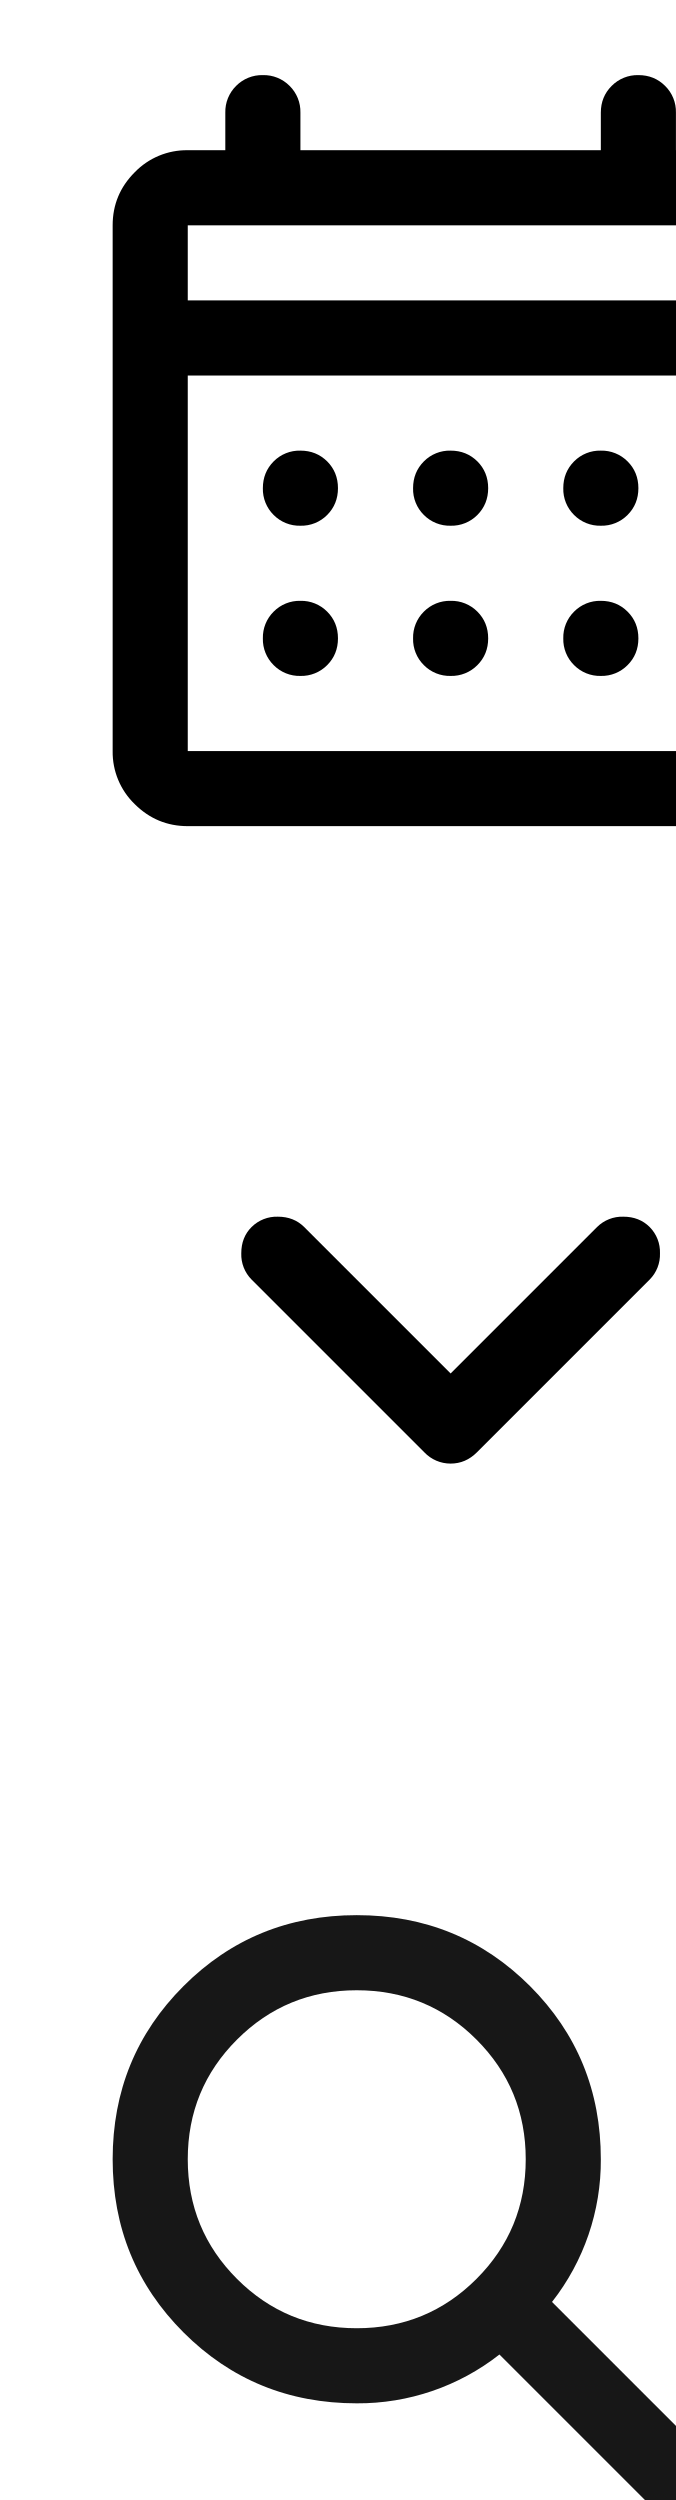
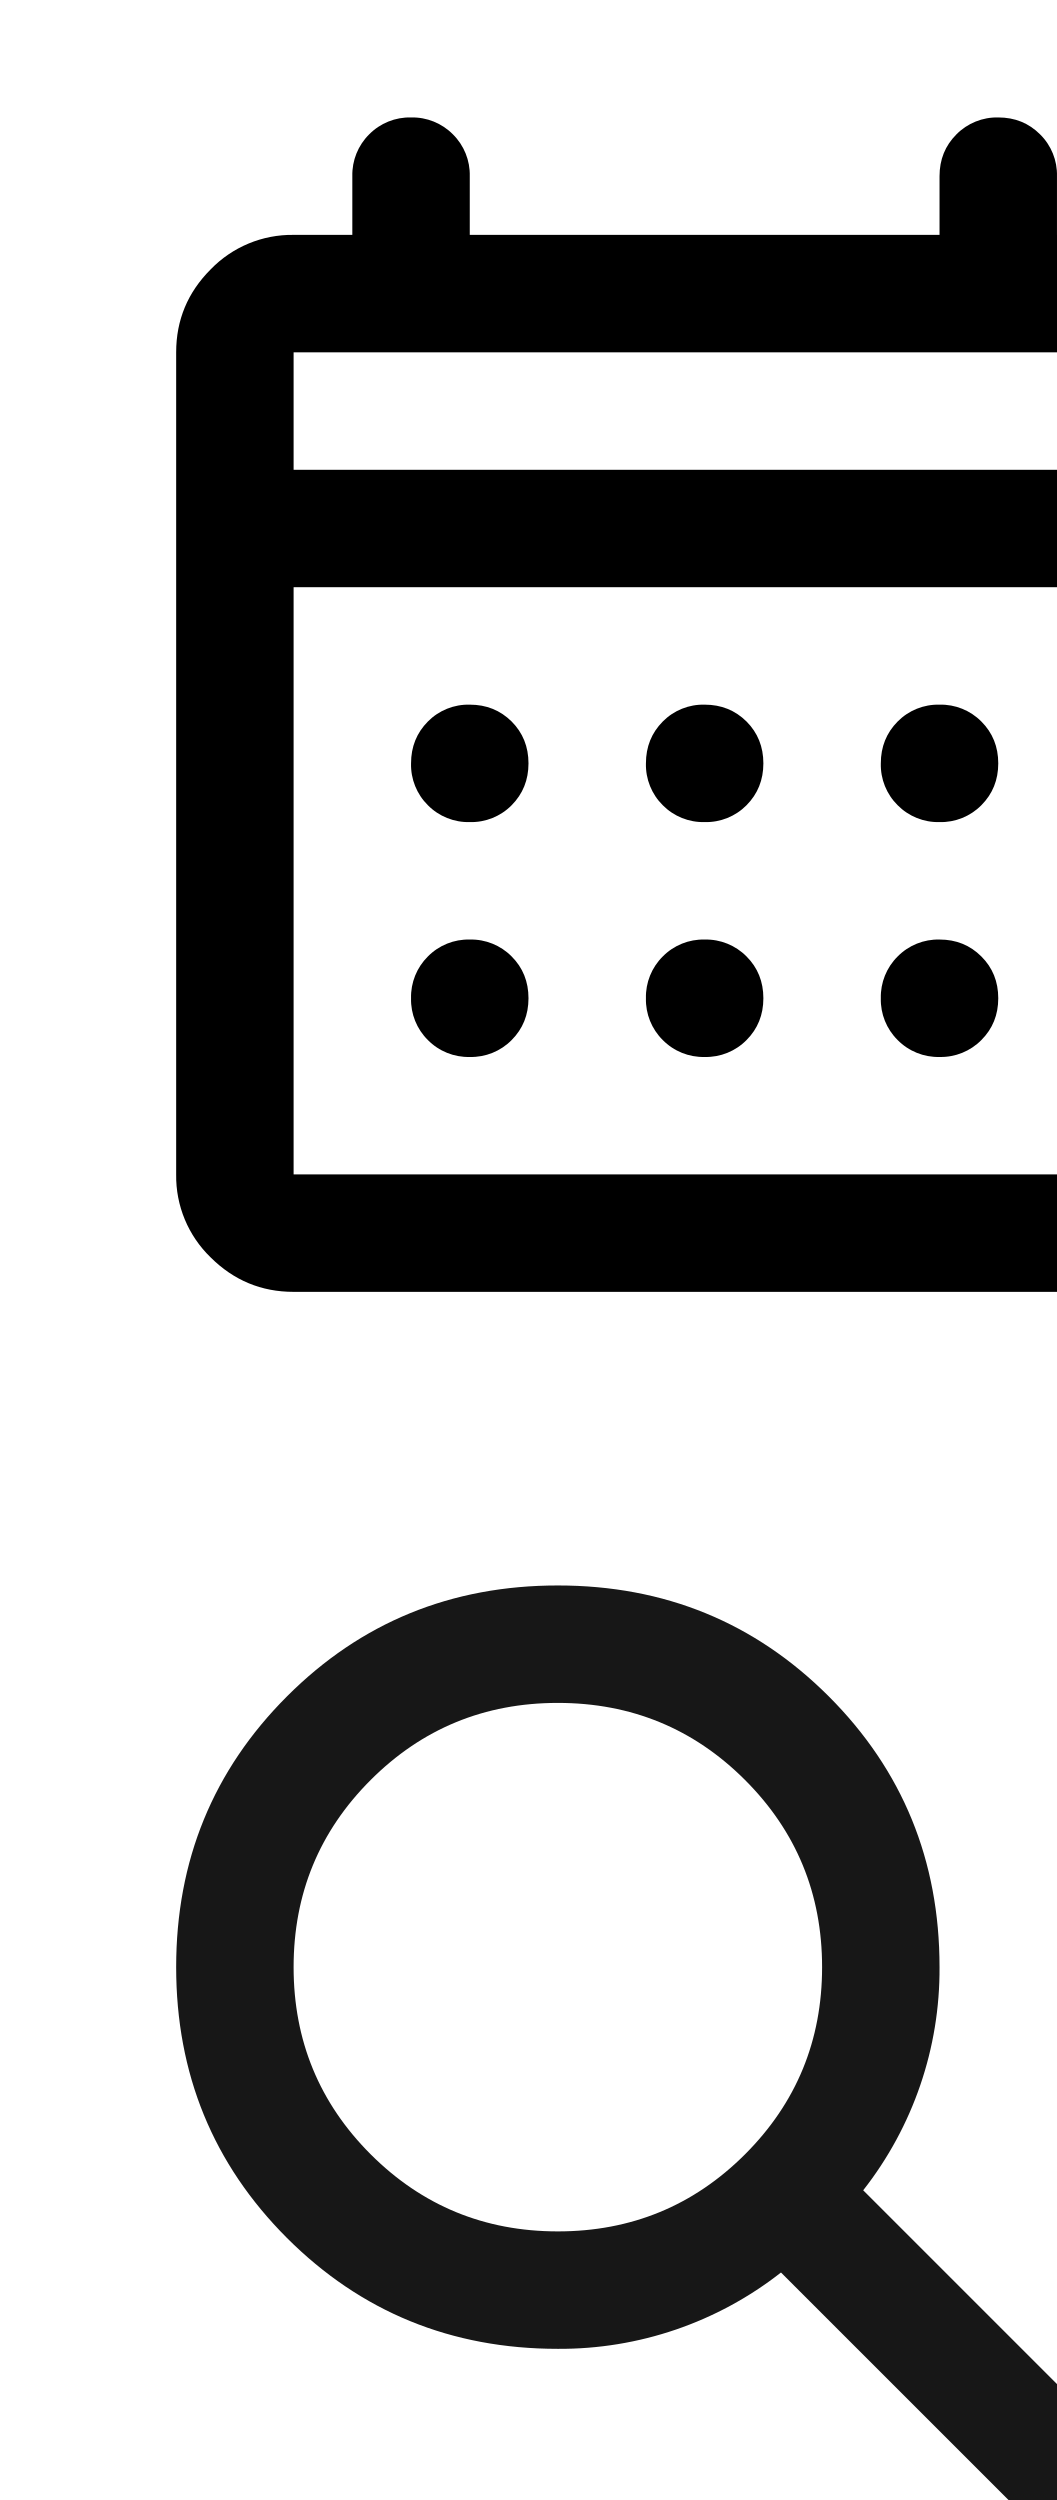
<svg xmlns="http://www.w3.org/2000/svg">
-   <symbol id="icon__arrow--down" viewBox="0 0 24 24">
+   <symbol id="icon__arrow--back" viewBox="0 0 21 24">
    <g fill="none">
-       <path d="M12 12.575l3.9-3.9a.948.948 0 01.7-.275c.283 0 .516.092.7.275a.948.948 0 01.275.7.948.948 0 01-.275.7l-4.6 4.6c-.2.2-.433.3-.7.3a.96.96 0 01-.7-.3l-4.6-4.6a.948.948 0 01-.275-.7c0-.283.091-.517.275-.7a.948.948 0 01.7-.275c.283 0 .516.092.7.275l3.9 3.9z" fill="currentColor" />
+       <path d="M17 2.38L15.067.5 4.536 10.745a1.725 1.725 0 000 2.506L15.066 23.5l1.932-1.88L7.114 12 17 2.38z" fill="currentColor" />
    </g>
  </symbol>
  <symbol id="icon__calendar" viewBox="0 0 24 24">
    <g fill="none">
      <path d="M5 22c-.55 0-1.02-.196-1.413-.587A1.926 1.926 0 013 20V6c0-.55.196-1.02.587-1.412A1.926 1.926 0 015 4h1V3a.97.97 0 01.287-.712A.968.968 0 017 2a.97.97 0 01.713.288A.968.968 0 018 3v1h8V3c0-.283.096-.52.288-.712A.968.968 0 0117 2c.283 0 .52.096.712.288A.965.965 0 0118 3v1h1c.55 0 1.02.196 1.413.588.391.391.587.862.587 1.412v14c0 .55-.196 1.02-.587 1.413A1.926 1.926 0 0119 22H5zm0-2h14V10H5v10zM5 8h14V6H5v2zm7 6a.968.968 0 01-.713-.287A.968.968 0 0111 13c0-.283.096-.52.287-.713A.968.968 0 0112 12c.283 0 .52.096.713.287.191.192.287.43.287.713s-.096.52-.287.713A.968.968 0 0112 14zm-4 0a.967.967 0 01-.713-.287A.968.968 0 017 13c0-.283.096-.52.287-.713A.967.967 0 018 12c.283 0 .52.096.713.287.191.192.287.43.287.713s-.096.52-.287.713A.967.967 0 018 14zm8 0a.968.968 0 01-.713-.287A.968.968 0 0115 13c0-.283.096-.52.287-.713A.968.968 0 0116 12a.97.97 0 01.712.287c.192.192.288.43.288.713s-.096.52-.288.713A.968.968 0 0116 14zm-4 4a.968.968 0 01-.713-.288A.968.968 0 0111 17a.97.97 0 01.287-.712A.968.968 0 0112 16a.97.97 0 01.713.288c.191.191.287.429.287.712s-.096.52-.287.712A.968.968 0 0112 18zm-4 0a.967.967 0 01-.713-.288A.968.968 0 017 17a.97.97 0 01.287-.712A.967.967 0 018 16a.97.97 0 01.713.288c.191.191.287.429.287.712s-.096.52-.287.712A.967.967 0 018 18zm8 0a.968.968 0 01-.713-.288A.968.968 0 0115 17a.97.97 0 01.287-.712A.968.968 0 0116 16c.283 0 .52.096.712.288.192.191.288.429.288.712s-.096.52-.288.712A.968.968 0 0116 18z" fill="currentColor" />
    </g>
  </symbol>
  <symbol id="icon__close" viewBox="0 0 44 44">
    <g fill="none">
      <rect x="14.14" y="12.213" width="23.843" height="2.725" rx="1.362" transform="rotate(45 14.14 12.213)" fill="currentColor" />
      <rect x="12.213" y="29.073" width="23.843" height="2.725" rx="1.362" transform="rotate(-45 12.213 29.073)" fill="currentColor" />
+     </g>
+   </symbol>
+   <symbol id="icon__doc" viewBox="0 0 21 21">
+     <g fill="none">
+       <path d="M14 14.875H7.875m6.125-3.5h-2.625m6.563.875c0 3.3 0 4.95-1.09 5.974-1.09 1.025-2.842 1.026-6.348 1.026h-.676c-2.853 0-4.28 0-5.271-.698a3.587 3.587 0 01-.748-.705c-.743-.932-.743-2.275-.743-4.96v-2.228c0-2.592 0-3.89.41-4.924.66-1.665 2.055-2.978 3.825-3.6 1.099-.385 2.475-.385 5.231-.385 1.573 0 2.361 0 2.99.22 1.01.356 1.807 1.106 2.184 2.057.235.591.235 1.332.235 2.814v5.409z" stroke="currentColor" stroke-width="1.5" stroke-linecap="round" stroke-linejoin="round" />
+       <path d="M3.063 10.5a2.916 2.916 0 012.916-2.916c.583 0 1.27.101 1.836-.05A1.461 1.461 0 008.846 6.5c.152-.566.05-1.253.05-1.836a2.916 2.916 0 012.916-2.915" stroke="currentColor" stroke-width="1.5" stroke-linecap="round" stroke-linejoin="round" />
    </g>
  </symbol>
  <symbol id="icon__globe" viewBox="0 0 24 24">
    <g fill="none">
      <path d="M12 22a9.676 9.676 0 01-3.875-.788 10.144 10.144 0 01-3.188-2.15 10.142 10.142 0 01-2.15-3.187A9.676 9.676 0 012 12c0-1.383.263-2.68.788-3.887a10.183 10.183 0 012.15-3.175 10.143 10.143 0 013.187-2.15A9.676 9.676 0 0112 2c1.383 0 2.68.263 3.887.788a10.183 10.183 0 013.175 2.15 10.184 10.184 0 012.15 3.175A9.649 9.649 0 0122 12a9.676 9.676 0 01-.788 3.875 10.143 10.143 0 01-2.15 3.188 10.184 10.184 0 01-3.175 2.15A9.649 9.649 0 0112 22zm0-2.05c.433-.6.808-1.225 1.125-1.875.317-.65.575-1.342.775-2.075h-3.8c.2.733.458 1.425.775 2.075.317.65.692 1.275 1.125 1.875zm-2.6-.4c-.3-.55-.563-1.12-.787-1.713A14.688 14.688 0 018.05 16H5.1a8.3 8.3 0 001.813 2.175A7.195 7.195 0 009.4 19.55zm5.2 0a7.195 7.195 0 002.487-1.375A8.299 8.299 0 0018.9 16h-2.95c-.15.633-.337 1.246-.563 1.837a13.857 13.857 0 01-.787 1.713zM4.25 14h3.4a13.208 13.208 0 01-.15-2 13.208 13.208 0 01.15-2h-3.4A7.959 7.959 0 004 12a7.959 7.959 0 00.25 2zm5.4 0h4.7a13.208 13.208 0 00.15-2 13.208 13.208 0 00-.15-2h-4.7a13.208 13.208 0 00-.15 2 13.208 13.208 0 00.15 2zm6.7 0h3.4a7.953 7.953 0 00.25-2 7.953 7.953 0 00-.25-2h-3.4a13.208 13.208 0 01.15 2 13.208 13.208 0 01-.15 2zm-.4-6h2.95a8.298 8.298 0 00-1.813-2.175A7.196 7.196 0 0014.6 4.45c.3.55.563 1.12.787 1.712.226.592.413 1.205.563 1.838zM10.1 8h3.8a11.82 11.82 0 00-.775-2.075A12.701 12.701 0 0012 4.05c-.433.6-.808 1.225-1.125 1.875A11.82 11.82 0 0010.1 8zm-5 0h2.95c.15-.633.337-1.246.563-1.838C8.838 5.571 9.1 5 9.4 4.45c-.933.3-1.763.758-2.488 1.375A8.298 8.298 0 005.1 8z" fill="currentColor" />
    </g>
  </symbol>
  <symbol id="icon__home" viewBox="0 0 24 24">
    <g fill="none">
      <path d="M6 19h3v-5c0-.283.096-.52.287-.713A.967.967 0 0110 13h4c.283 0 .52.096.713.287.191.192.287.43.287.713v5h3v-9l-6-4.5L6 10v9zm-2 0v-9a1.986 1.986 0 01.8-1.6l6-4.5c.35-.267.75-.4 1.2-.4.45 0 .85.133 1.2.4l6 4.5A1.985 1.985 0 0120 10v9c0 .55-.196 1.02-.587 1.413A1.926 1.926 0 0118 21h-4a.968.968 0 01-.713-.288A.968.968 0 0113 20v-5h-2v5a.97.97 0 01-.287.712A.968.968 0 0110 21H6c-.55 0-1.02-.196-1.412-.587A1.926 1.926 0 014 19z" fill="currentColor" />
    </g>
  </symbol>
  <symbol id="icon__hotel" viewBox="0 0 24 24">
    <g fill="none">
      <path d="M2 18v-5c0-.45.092-.858.275-1.225.183-.367.425-.692.725-.975V8c0-.833.292-1.542.875-2.125A2.893 2.893 0 016 5h4c.383 0 .742.07 1.075.213.333.141.642.337.925.587.283-.25.592-.446.925-.587A2.72 2.72 0 0114 5h4c.833 0 1.542.292 2.125.875S21 7.167 21 8v2.8c.3.283.542.608.725.975.183.367.275.775.275 1.225v5c0 .283-.096.52-.288.712A.968.968 0 0121 19a.968.968 0 01-.712-.288A.968.968 0 0120 18v-1H4v1c0 .283-.096.52-.288.712A.967.967 0 013 19a.967.967 0 01-.712-.288A.968.968 0 012 18zm11-8h6V8a.967.967 0 00-.288-.713A.968.968 0 0018 7h-4a.968.968 0 00-.713.287A.967.967 0 0013 8v2zm-8 0h6V8a.967.967 0 00-.287-.713A.968.968 0 0010 7H6a.968.968 0 00-.713.287A.968.968 0 005 8v2zm-1 5h16v-2a.968.968 0 00-.288-.713A.968.968 0 0019 12H5a.967.967 0 00-.713.287A.968.968 0 004 13v2z" fill="currentColor" />
    </g>
  </symbol>
  <symbol id="icon__logout" viewBox="0 0 24 24">
    <g fill="none">
      <path d="M11 13c.283 0 .52-.096.713-.287A.968.968 0 0012 12a.968.968 0 00-.287-.713A.968.968 0 0011 11a.968.968 0 00-.713.287A.968.968 0 0010 12c0 .283.096.52.287.713.192.191.43.287.713.287zm-4 8v-2l6-1V6.875c0-.25-.075-.475-.225-.675a.848.848 0 00-.575-.35L7 5V3l5.5.9a2.988 2.988 0 011.8 1.025c.467.55.7 1.192.7 1.925v11.1c0 .483-.158.913-.475 1.288a1.96 1.96 0 01-1.2.687L7 21zm0-2h10V5H7v14zm-3 2a.967.967 0 01-.712-.288A.968.968 0 013 20c0-.283.096-.52.288-.712A.967.967 0 014 19h1V5c0-.55.196-1.02.588-1.413A1.926 1.926 0 017 3h10c.55 0 1.02.196 1.413.587.39.393.587.863.587 1.413v14h1c.283 0 .52.096.712.288.192.191.288.429.288.712s-.096.52-.288.712A.968.968 0 0120 21H4z" fill="currentColor" />
    </g>
  </symbol>
  <symbol id="icon__loyalty" viewBox="0 0 24 24">
    <g fill="none">
      <path d="M12 20.325c-.233 0-.47-.042-.713-.125a1.652 1.652 0 01-.637-.4l-1.725-1.575a68.355 68.355 0 01-4.788-4.813C2.714 11.822 2 10.067 2 8.15c0-1.567.525-2.875 1.575-3.925C4.625 3.175 5.933 2.65 7.5 2.65c.883 0 1.717.188 2.5.563.783.375 1.45.887 2 1.537a5.956 5.956 0 012-1.537 5.717 5.717 0 012.5-.563c1.567 0 2.875.525 3.925 1.575C21.475 5.275 22 6.583 22 8.15c0 1.917-.708 3.675-2.125 5.275a59.847 59.847 0 01-4.825 4.825l-1.7 1.55a1.652 1.652 0 01-.637.4c-.242.083-.48.125-.713.125zM11.05 6.75c-.483-.683-1-1.204-1.55-1.562-.55-.359-1.217-.538-2-.538-1 0-1.833.333-2.5 1s-1 1.5-1 2.5c0 .867.308 1.788.925 2.762a19.094 19.094 0 002.213 2.838 38.412 38.412 0 002.65 2.575c.908.8 1.645 1.458 2.212 1.975a180.24 180.24 0 012.213-1.975c.908-.8 1.791-1.658 2.65-2.575a19.092 19.092 0 002.212-2.838c.617-.974.925-1.895.925-2.762 0-1-.333-1.833-1-2.5s-1.5-1-2.5-1c-.783 0-1.45.18-2 .538-.55.358-1.067.879-1.55 1.562a1.138 1.138 0 01-.95.5 1.138 1.138 0 01-.95-.5z" fill="currentColor" />
    </g>
  </symbol>
  <symbol id="icon__mail" viewBox="0 0 24 24">
    <g fill="none">
      <path d="M15.95 22l-4.25-4.25 1.4-1.4 2.85 2.85 5.65-5.65 1.4 1.4L15.95 22zM12 11l8-5H4l8 5zm0 2L4 8v10h5.15l2 2H4c-.55 0-1.02-.196-1.413-.587A1.926 1.926 0 012 18V6c0-.55.196-1.02.587-1.412A1.926 1.926 0 014 4h16c.55 0 1.02.196 1.413.588.391.391.587.862.587 1.412v4.35l-2 2V8l-8 5z" fill="currentColor" />
    </g>
  </symbol>
  <symbol id="icon__new" viewBox="0 0 24 24">
    <g fill="none">
      <path d="M11 15v2c0 .283.096.52.287.712.192.192.43.288.713.288s.52-.096.713-.288A.968.968 0 0013 17v-2h2c.283 0 .52-.096.713-.287A.968.968 0 0016 14a.968.968 0 00-.287-.713A.968.968 0 0015 13h-2v-2a.968.968 0 00-.287-.713A.968.968 0 0012 10a.968.968 0 00-.713.287A.968.968 0 0011 11v2H9a.967.967 0 00-.713.287A.968.968 0 008 14c0 .283.096.52.287.713.192.191.43.287.713.287h2zm-5 7c-.55 0-1.02-.196-1.412-.587A1.926 1.926 0 014 20V4c0-.55.196-1.02.588-1.413A1.926 1.926 0 016 2h7.175a1.975 1.975 0 011.4.575l4.85 4.85a1.975 1.975 0 01.575 1.4V20c0 .55-.196 1.02-.587 1.413A1.926 1.926 0 0118 22H6zm7-14V4H6v16h12V9h-4a.968.968 0 01-.713-.287A.967.967 0 0113 8z" fill="currentColor" />
    </g>
  </symbol>
  <symbol id="icon__pass" viewBox="0 0 24 24">
    <g fill="none">
      <path d="M4 20c-.55 0-1.02-.196-1.413-.587A1.926 1.926 0 012 18V6c0-.55.196-1.02.587-1.412A1.926 1.926 0 014 4h16c.55 0 1.02.196 1.413.588.391.391.587.862.587 1.412v12c0 .55-.196 1.02-.587 1.413A1.926 1.926 0 0120 20H4zm0-2h7V6H4v12zm9 0h7V6h-7v12zm-8-2h5v-2H5v2zm0-3h5v-2H5v2zm0-3h5V8H5v2zm9 6h5v-2h-5v2zm0-3h5v-2h-5v2zm0-3h5V8h-5v2z" fill="currentColor" />
    </g>
  </symbol>
  <symbol id="icon__payment" viewBox="0 0 24 24">
    <g fill="none">
      <path d="M22 6v12c0 .55-.196 1.02-.587 1.413A1.926 1.926 0 0120 20H4c-.55 0-1.02-.196-1.413-.587A1.926 1.926 0 012 18V6c0-.55.196-1.02.587-1.412A1.926 1.926 0 014 4h16c.55 0 1.02.196 1.413.588.391.391.587.862.587 1.412zM4 8h16V6H4v2zm0 4v6h16v-6H4z" fill="currentColor" />
    </g>
  </symbol>
  <symbol id="icon__phone" viewBox="0 0 24 24">
    <g fill="none">
      <path d="M19.95 21c-2.083 0-4.142-.454-6.175-1.363-2.033-.908-3.883-2.195-5.55-3.862-1.667-1.667-2.954-3.517-3.862-5.55C3.454 8.192 3 6.133 3 4.05c0-.3.1-.55.3-.75.2-.2.45-.3.75-.3H8.1a.93.93 0 01.625.237.914.914 0 01.325.563l.65 3.5a1.77 1.77 0 01-.025.675c-.05.183-.142.342-.275.475L6.975 10.9c.333.617.73 1.213 1.188 1.787.458.575.962 1.13 1.512 1.663.517.517 1.058.996 1.625 1.438.567.441 1.167.845 1.8 1.212l2.35-2.35a1.4 1.4 0 01.588-.338 1.61 1.61 0 01.712-.062l3.45.7c.233.067.425.188.575.363A.88.88 0 0121 15.9v4.05c0 .3-.1.55-.3.75-.2.2-.45.3-.75.3zM6.025 9l1.65-1.65L7.25 5H5.025c.083.683.2 1.358.35 2.025.15.667.367 1.325.65 1.975zm8.95 8.95c.65.283 1.313.508 1.987.675.675.167 1.355.275 2.038.325v-2.2l-2.35-.475-1.675 1.675z" fill="currentColor" />
    </g>
  </symbol>
  <symbol id="icon__search" viewBox="0 0 24 24">
    <g fill="none">
      <path d="M9.5 16c-1.817 0-3.354-.63-4.612-1.887C3.629 12.854 3 11.317 3 9.5c0-1.817.63-3.354 1.888-4.612C6.146 3.629 7.683 3 9.5 3c1.817 0 3.354.63 4.613 1.888C15.37 6.146 16 7.683 16 9.5a6.096 6.096 0 01-1.3 3.8l5.6 5.6a.948.948 0 01.275.7.948.948 0 01-.275.7.948.948 0 01-.7.275.948.948 0 01-.7-.275l-5.6-5.6A6.096 6.096 0 019.5 16zm0-2c1.25 0 2.313-.438 3.188-1.313C13.562 11.813 14 10.75 14 9.5c0-1.25-.438-2.313-1.313-3.188C11.813 5.438 10.75 5 9.5 5c-1.25 0-2.313.438-3.188 1.313S5 8.25 5 9.5c0 1.25.438 2.313 1.313 3.188C7.188 13.562 8.25 14 9.5 14z" fill="#171717" />
    </g>
  </symbol>
  <symbol id="icon__services" viewBox="0 0 24 24">
    <g fill="none">
      <path d="M14.05 15.55l-.7-.7a1.02 1.02 0 00-.713-.313.93.93 0 00-.712.288c-.2.2-.3.438-.3.713 0 .274.1.512.3.712l1.425 1.425c.2.2.433.3.7.3.267 0 .5-.1.7-.3l3.575-3.575c.2-.2.296-.433.288-.7a1.006 1.006 0 00-.313-.7c-.2-.183-.433-.28-.7-.287a.916.916 0 00-.7.287l-2.85 2.85zM8 15h1c.283 0 .52-.096.713-.287A.968.968 0 0010 14a.968.968 0 00-.287-.713A.967.967 0 009 13H8a.967.967 0 00-.713.287A.968.968 0 007 14c0 .283.096.52.287.713.192.191.43.287.713.287zm0-3h5c.283 0 .52-.096.713-.287A.968.968 0 0014 11a.968.968 0 00-.287-.713A.968.968 0 0013 10H8a.967.967 0 00-.713.287A.968.968 0 007 11c0 .283.096.52.287.713.192.191.43.287.713.287zm0-3h5c.283 0 .52-.096.713-.287A.967.967 0 0014 8a.967.967 0 00-.287-.713A.968.968 0 0013 7H8a.968.968 0 00-.713.287A.968.968 0 007 8c0 .283.096.52.287.713.192.191.43.287.713.287zm4 13a9.738 9.738 0 01-3.9-.788 10.099 10.099 0 01-3.175-2.137c-.9-.9-1.612-1.958-2.137-3.175A9.738 9.738 0 012 12a9.74 9.74 0 01.788-3.9 10.099 10.099 0 012.137-3.175c.9-.9 1.958-1.612 3.175-2.137A9.738 9.738 0 0112 2a9.74 9.74 0 013.9.788 10.098 10.098 0 013.175 2.137c.9.9 1.613 1.958 2.137 3.175A9.738 9.738 0 0122 12a9.738 9.738 0 01-.788 3.9 10.098 10.098 0 01-2.137 3.175c-.9.9-1.958 1.613-3.175 2.137A9.738 9.738 0 0112 22zm0-2c2.233 0 4.125-.775 5.675-2.325C19.225 16.125 20 14.233 20 12c0-2.233-.775-4.125-2.325-5.675C16.125 4.775 14.233 4 12 4c-2.233 0-4.125.775-5.675 2.325C4.775 7.875 4 9.767 4 12c0 2.233.775 4.125 2.325 5.675C7.875 19.225 9.767 20 12 20z" fill="currentColor" />
    </g>
  </symbol>
  <symbol id="icon__social--tg" viewBox="0 0 44 44">
    <g fill="none">
      <path fill-rule="evenodd" clip-rule="evenodd" d="M40.334 22c0 10.125-8.21 18.333-18.334 18.333-10.124 0-18.333-8.208-18.333-18.333C3.667 11.875 11.876 3.667 22 3.667c10.125 0 18.334 8.208 18.334 18.333zm-17.677-4.799c-1.782.742-5.346 2.277-10.691 4.605-.868.345-1.323.683-1.364 1.013-.07.56.629.78 1.58 1.077l.401.128c.937.304 2.195.66 2.85.674.593.012 1.256-.232 1.989-.733 4.992-3.372 7.57-5.075 7.732-5.112.114-.026.273-.06.38.037.107.094.096.274.086.323-.07.295-2.812 2.845-4.232 4.165-.443.411-.757.703-.82.77a24.1 24.1 0 01-.432.426c-.87.837-1.521 1.467.037 2.494.749.493 1.348.901 1.945 1.307.652.445 1.303.888 2.147 1.441.213.143.42.285.618.428.76.542 1.443 1.028 2.286.952.489-.046.996-.506 1.253-1.88.606-3.247 1.8-10.281 2.077-13.181a3.06 3.06 0 00-.03-.721.764.764 0 00-.263-.497c-.218-.178-.558-.217-.71-.214-.69.013-1.747.38-6.839 2.498z" fill="currentColor" />
    </g>
  </symbol>
  <symbol id="icon__social--wa" viewBox="0 0 44 44">
    <g fill="none">
      <path d="M25.281 4.84l-1.045-.147a16.738 16.738 0 00-16.353 7.334 16.684 16.684 0 00-1.302 17.71 2.383 2.383 0 01.184 1.833c-.752 2.585-1.449 5.188-2.182 7.92l.917-.275c2.475-.66 4.95-1.32 7.425-1.925a2.658 2.658 0 011.558.147A17.324 17.324 0 1025.281 4.84zm4.62 24.053a5.06 5.06 0 01-4.986 1.027 16.866 16.866 0 01-9.405-6.802 15.584 15.584 0 01-2.035-3.813 4.566 4.566 0 011.008-4.62 2.255 2.255 0 012.42-.77c.367.092.623.623.953 1.027.27.757.58 1.497.935 2.218a1.723 1.723 0 01-.366 2.402c-.825.733-.697 1.338-.11 2.163a12.283 12.283 0 005.17 4.253c.586.257 1.026.312 1.411-.293.165-.238.385-.44.569-.66 1.063-1.338.733-1.32 2.42-.587.537.226 1.057.49 1.558.789.495.293 1.247.605 1.357 1.045a2.659 2.659 0 01-.899 2.621z" fill="currentColor" />
    </g>
  </symbol>
  <symbol id="icon__surf" viewBox="0 0 24 24">
    <g fill="none">
      <path d="M3 23a.967.967 0 01-.712-.288A.968.968 0 012 22c0-.283.096-.52.288-.712A.967.967 0 013 21a5.16 5.16 0 001.287-.163c.426-.108.83-.279 1.213-.512.15-.083.317-.125.5-.125s.35.042.5.125c.383.233.787.404 1.213.512a5.195 5.195 0 002.574 0c.425-.108.83-.279 1.213-.512.15-.083.32-.125.512-.125s.355.042.488.125c.383.233.787.404 1.213.512a5.195 5.195 0 002.575 0 4.426 4.426 0 001.212-.512.927.927 0 01.5-.125c.2 0 .367.042.5.125.383.233.788.404 1.212.512.425.109.855.163 1.288.163.283 0 .52.096.712.288.192.191.288.429.288.712s-.096.52-.288.712A.968.968 0 0121 23a6.264 6.264 0 01-1.525-.188A6.79 6.79 0 0118 22.25a6.79 6.79 0 01-1.475.563 6.264 6.264 0 01-3.05 0A6.79 6.79 0 0112 22.25a6.79 6.79 0 01-1.475.563 6.264 6.264 0 01-3.05 0A6.79 6.79 0 016 22.25a6.79 6.79 0 01-1.475.563C4.025 22.938 3.517 23 3 23zm9.175-13L16 13v3.85c.267.183.525.375.775.575.25.2.492.392.725.575-.35.3-.733.542-1.15.725A3.315 3.315 0 0115 19c-.6 0-1.158-.142-1.675-.425A4.638 4.638 0 0112 17.5a4.638 4.638 0 01-1.325 1.075 3.429 3.429 0 01-2.163.387 2.88 2.88 0 01-.462-.112c-1.433-.983-2.633-1.975-3.6-2.975-.967-1-1.45-1.867-1.45-2.6 0-.517.2-.858.6-1.025.4-.167.817-.25 1.25-.25.483 0 1.042.07 1.675.213a15.61 15.61 0 012.025.612l-.525-3.1a1.622 1.622 0 01.112-.987c.142-.325.363-.588.663-.788l2.15-1.45c-.05 0-.17-.02-.362-.063a17.537 17.537 0 00-.638-.125 17.512 17.512 0 01-.637-.125 2.42 2.42 0 00-.363-.062l-2 1.375a1 1 0 01-.75.15 1.005 1.005 0 01-.65-.425c-.15-.233-.2-.487-.15-.762a.924.924 0 01.425-.638l2.325-1.6a.874.874 0 01.75-.15l5.15.95c.233.033.458.125.675.275.217.15.4.358.55.625l.875 1.55c.35.633.82 1.167 1.413 1.6a4.77 4.77 0 002.012.85c.267.05.488.175.663.375.175.2.262.433.262.7 0 .283-.1.517-.3.7a.838.838 0 01-.7.225 6.614 6.614 0 01-2.962-1.15 7.237 7.237 0 01-2.113-2.3L12.175 10zM10.3 11.1l.45 2.65c.45.217 1.008.504 1.675.863A35.46 35.46 0 0114 15.5V14l-3.7-2.9zM17 5.5c-.55 0-1.02-.196-1.412-.588A1.926 1.926 0 0115 3.5c0-.55.196-1.02.588-1.413A1.926 1.926 0 0117 1.5c.55 0 1.02.196 1.413.587.391.392.587.863.587 1.413s-.196 1.02-.587 1.412A1.926 1.926 0 0117 5.5z" fill="currentColor" />
    </g>
  </symbol>
  <symbol id="icon__ticket" viewBox="0 0 24 24">
    <g fill="none">
      <path d="M11.8 12.9l-2.4.6-1.075-.8c-.05-.033-.183-.067-.4-.1l-.125.05a.451.451 0 00-.325.262.407.407 0 00.025.413l1.15 2c.067.1.15.17.25.213a.48.48 0 00.325.012l8.525-2.25a.864.864 0 00.563-.463.997.997 0 00.087-.737.877.877 0 00-.438-.563.925.925 0 00-.712-.087l-2.45.65-3.725-3.5a.59.59 0 00-.3-.162.712.712 0 00-.35.012l-.125.025a.647.647 0 00-.488.4.665.665 0 00.038.625l1.95 3.4zM4 20c-.55 0-1.02-.196-1.413-.587A1.926 1.926 0 012 18v-3.375c0-.183.058-.342.175-.475a.76.76 0 01.45-.25c.4-.133.73-.375.987-.725A1.93 1.93 0 004 12c0-.433-.13-.825-.388-1.175a1.983 1.983 0 00-.987-.725.76.76 0 01-.45-.25A.698.698 0 012 9.375V6c0-.55.196-1.02.587-1.412A1.926 1.926 0 014 4h16c.55 0 1.02.196 1.413.588.391.391.587.862.587 1.412v12c0 .55-.196 1.02-.587 1.413A1.926 1.926 0 0120 20H4zm0-2h16V6H4v2.55a4.1 4.1 0 011.463 1.462C5.82 10.621 6 11.284 6 12c0 .717-.18 1.38-.537 1.988A4.1 4.1 0 014 15.45V18z" fill="currentColor" />
    </g>
  </symbol>
+   <symbol id="icon__upload" viewBox="0 0 25 25">
+     <g fill="none">
+       <path d="M11.25 16.492v-8.15l-2.6 2.6-1.4-1.45 5-5 5 5-1.4 1.45-2.6-2.6v8.15h-2zm-5 4c-.55 0-1.02-.196-1.412-.587a1.926 1.926 0 01-.588-1.413v-3h2v3h12v-3h2v3a1.93 1.93 0 01-.587 1.413 1.926 1.926 0 01-1.413.587h-12z" fill="currentColor" />
+     </g>
+   </symbol>
  <symbol id="icon__user" viewBox="0 0 24 24">
    <g fill="none">
      <path d="M5.85 17.1c.85-.65 1.8-1.163 2.85-1.538A9.737 9.737 0 0112 15c1.15 0 2.25.188 3.3.563 1.05.374 2 .887 2.85 1.537a7.73 7.73 0 001.363-2.325A7.838 7.838 0 0020 12c0-2.217-.78-4.104-2.337-5.662C16.104 4.779 14.217 4 12 4s-4.104.78-5.662 2.338C4.779 7.896 4 9.783 4 12c0 .983.162 1.908.487 2.775A7.73 7.73 0 005.85 17.1zM12 13c-.983 0-1.813-.338-2.488-1.012C8.837 11.313 8.5 10.483 8.5 9.5c0-.983.338-1.813 1.012-2.487C10.188 6.338 11.017 6 12 6c.983 0 1.813.338 2.488 1.013.675.675 1.012 1.504 1.012 2.487 0 .983-.338 1.813-1.012 2.488C13.813 12.663 12.983 13 12 13zm0 9a9.738 9.738 0 01-3.9-.788 10.099 10.099 0 01-3.175-2.137c-.9-.9-1.612-1.958-2.137-3.175A9.738 9.738 0 012 12a9.74 9.74 0 01.788-3.9 10.099 10.099 0 012.137-3.175c.9-.9 1.958-1.612 3.175-2.137A9.738 9.738 0 0112 2a9.74 9.74 0 013.9.788 10.098 10.098 0 013.175 2.137c.9.9 1.613 1.958 2.137 3.175A9.738 9.738 0 0122 12a9.738 9.738 0 01-.788 3.9 10.098 10.098 0 01-2.137 3.175c-.9.9-1.958 1.613-3.175 2.137A9.738 9.738 0 0112 22zm0-2a7.97 7.97 0 002.5-.387 7.53 7.53 0 002.15-1.113 7.53 7.53 0 00-2.15-1.113A7.933 7.933 0 0012 17a7.97 7.97 0 00-2.5.387A7.53 7.53 0 007.35 18.5a7.53 7.53 0 002.15 1.113A7.933 7.933 0 0012 20zm0-9c.433 0 .792-.142 1.075-.425.283-.283.425-.642.425-1.075 0-.433-.142-.792-.425-1.075C12.792 8.142 12.433 8 12 8c-.433 0-.792.142-1.075.425-.283.283-.425.642-.425 1.075 0 .433.142.792.425 1.075.283.283.642.425 1.075.425z" fill="currentColor" />
    </g>
  </symbol>
  <symbol id="icon__visa" viewBox="0 0 24 24">
    <g fill="none">
      <path d="M4 22c-.55 0-1.02-.196-1.413-.587A1.926 1.926 0 012 20V9c0-.55.196-1.02.587-1.412A1.926 1.926 0 014 7h5V4c0-.55.196-1.02.588-1.413A1.926 1.926 0 0111 2h2c.55 0 1.02.196 1.412.587C14.804 2.98 15 3.45 15 4v3h5c.55 0 1.02.196 1.413.588.391.391.587.862.587 1.412v11c0 .55-.196 1.02-.587 1.413A1.926 1.926 0 0120 22H4zm0-2h16V9h-5c0 .55-.196 1.02-.588 1.412A1.926 1.926 0 0113 11h-2c-.55 0-1.02-.196-1.412-.588A1.926 1.926 0 019 9H4v11zm2-2h6v-.45c0-.283-.08-.546-.238-.788a1.57 1.57 0 00-.662-.562 5.158 5.158 0 00-1.012-.337A5.063 5.063 0 009 15.75a5.009 5.009 0 00-2.1.45 1.57 1.57 0 00-.663.563A1.41 1.41 0 006 17.55V18zm8-1.5h4V15h-4v1.5zM9 15c.417 0 .77-.146 1.063-.438.291-.291.437-.645.437-1.062 0-.417-.146-.77-.438-1.063A1.446 1.446 0 009 12c-.417 0-.77.146-1.063.438A1.447 1.447 0 007.5 13.5c0 .417.146.77.438 1.063.291.291.645.437 1.062.437zm5-1.5h4V12h-4v1.5zM11 9h2V4h-2v5z" fill="currentColor" />
    </g>
  </symbol>
  <view id="icon__calendar-view" viewBox="0 0 24 24" />
  <use href="#icon__calendar" width="24" height="24" x="0" y="0" />
-   <view id="icon__arrow--down-view" viewBox="0 24 24 24" />
-   <use href="#icon__arrow--down" width="24" height="24" x="0" y="24" />
-   <view id="icon__search-view" viewBox="0 48 24 24" />
-   <use href="#icon__search" width="24" height="24" x="0" y="48" />
+   <view id="icon__search-view" viewBox="0 24 24 24" />
+   <use href="#icon__search" width="24" height="24" x="0" y="24" />
</svg>
